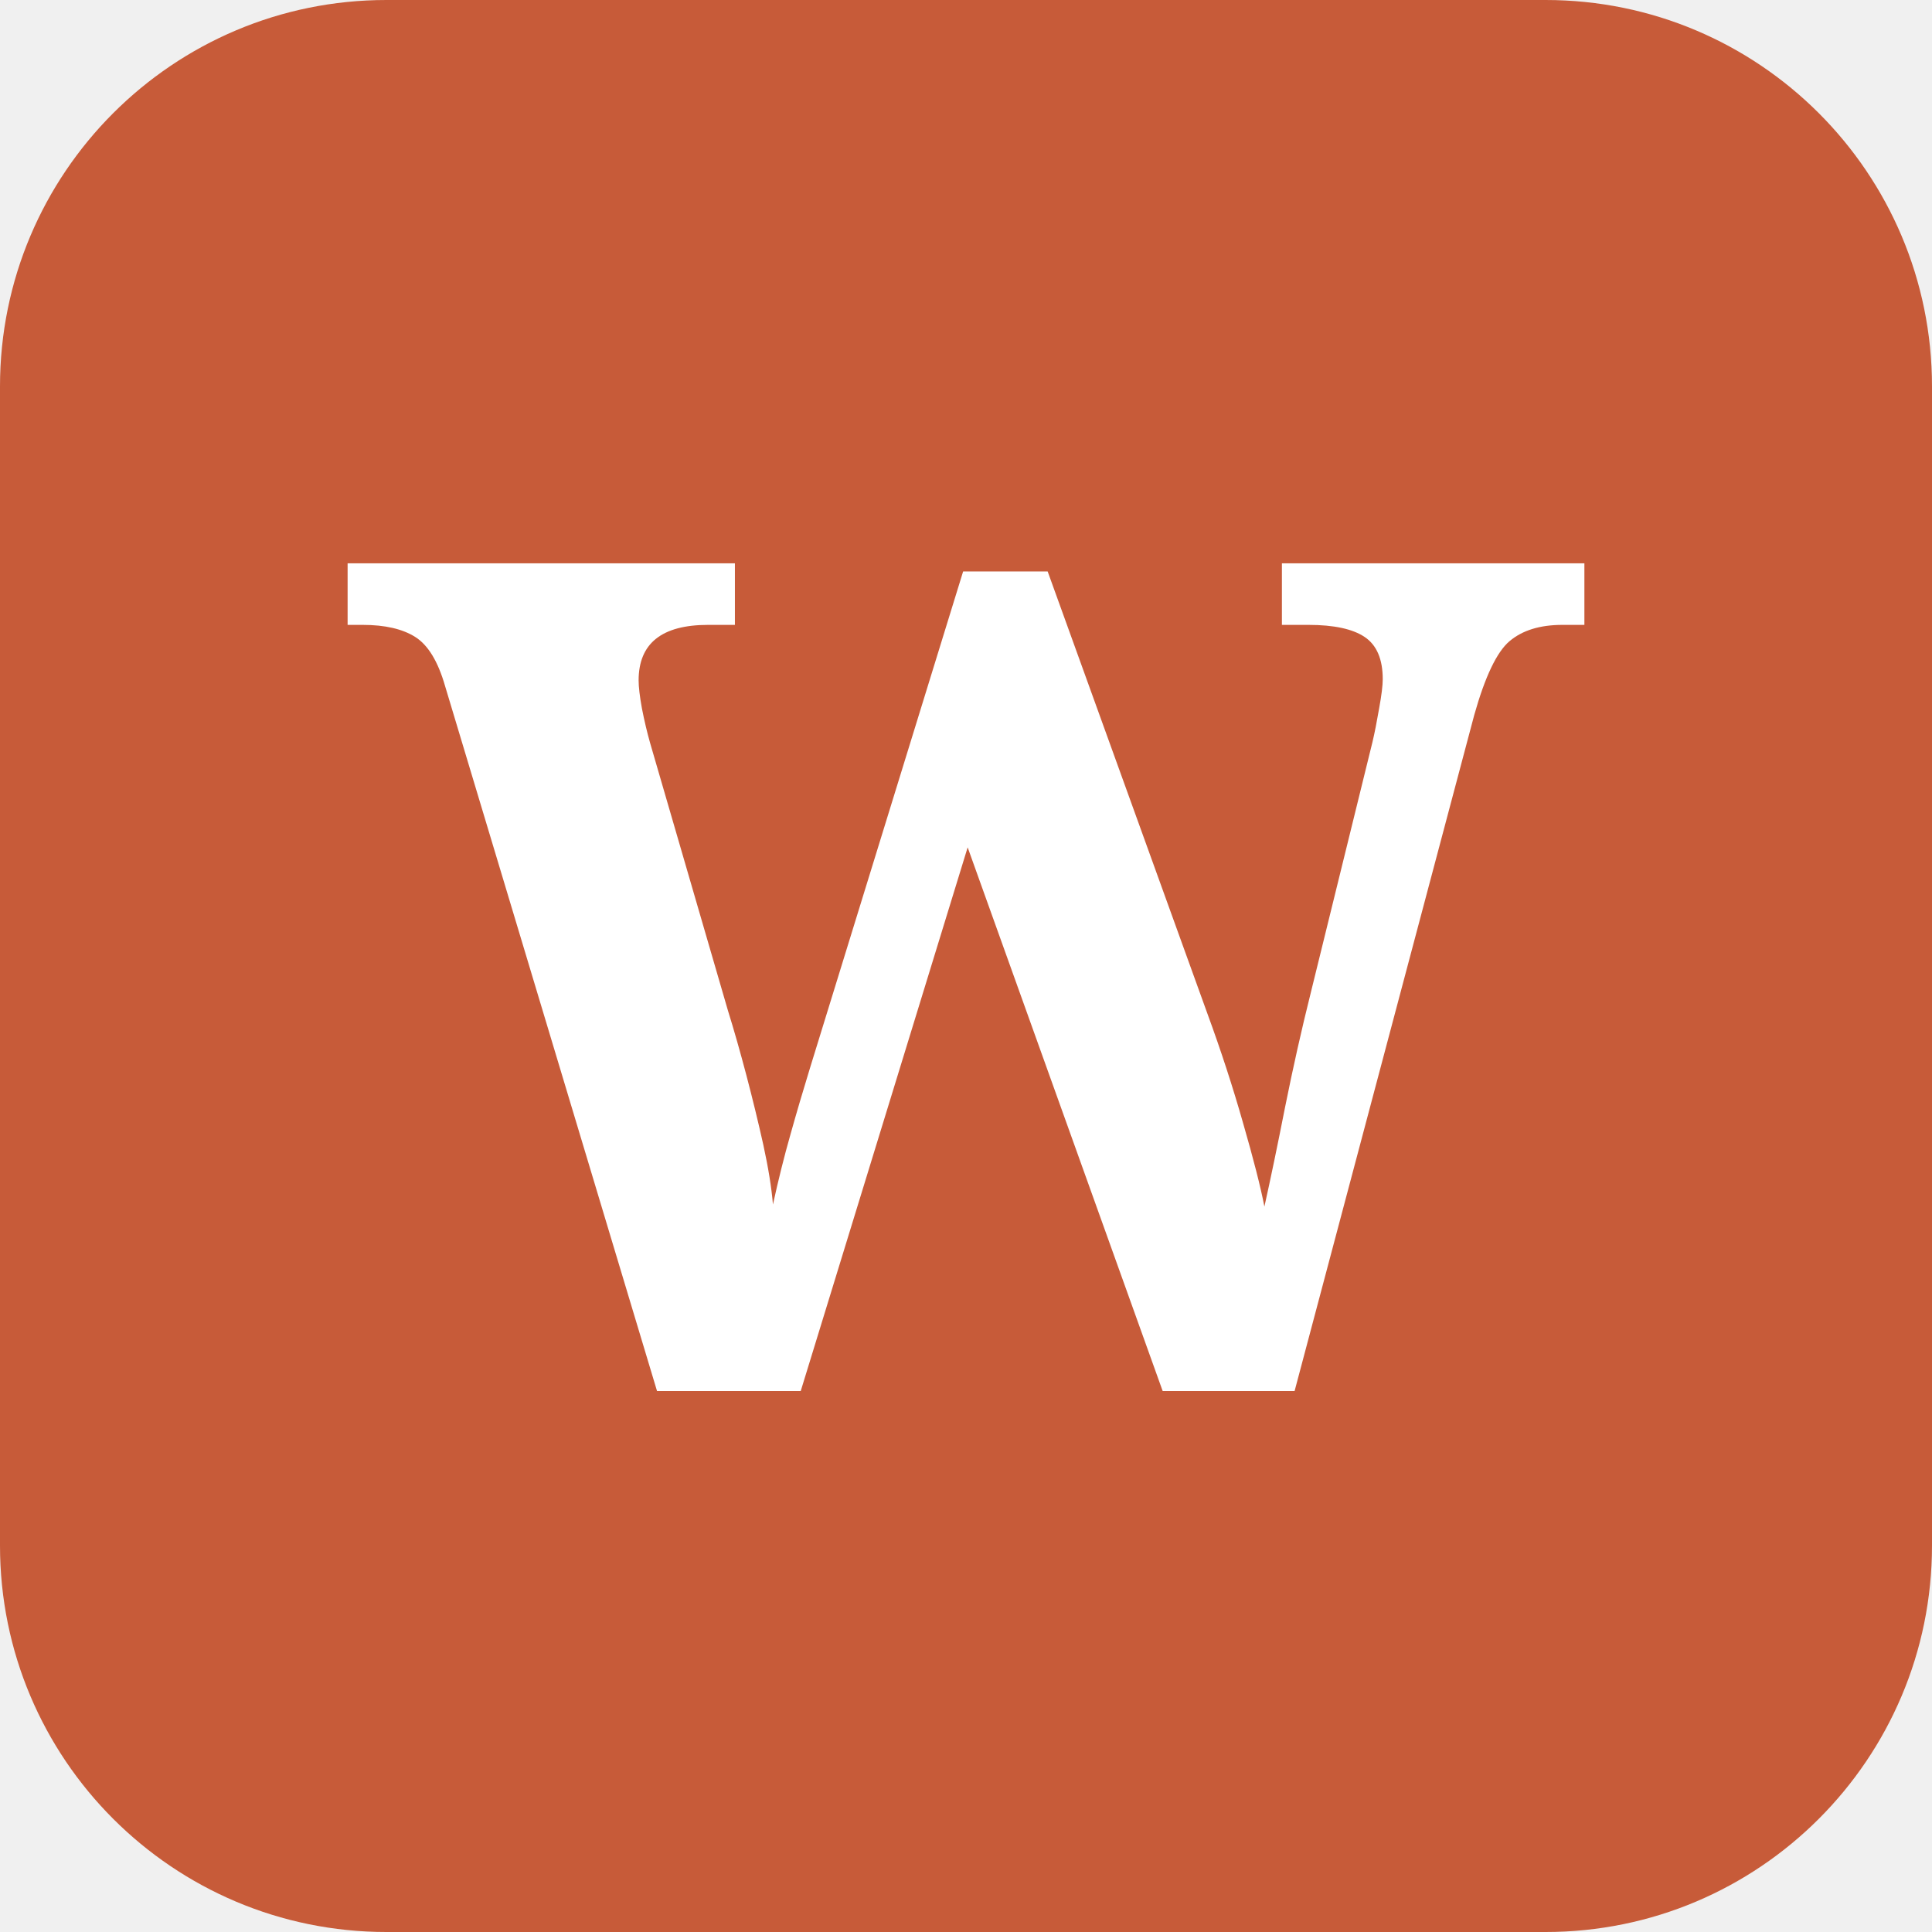
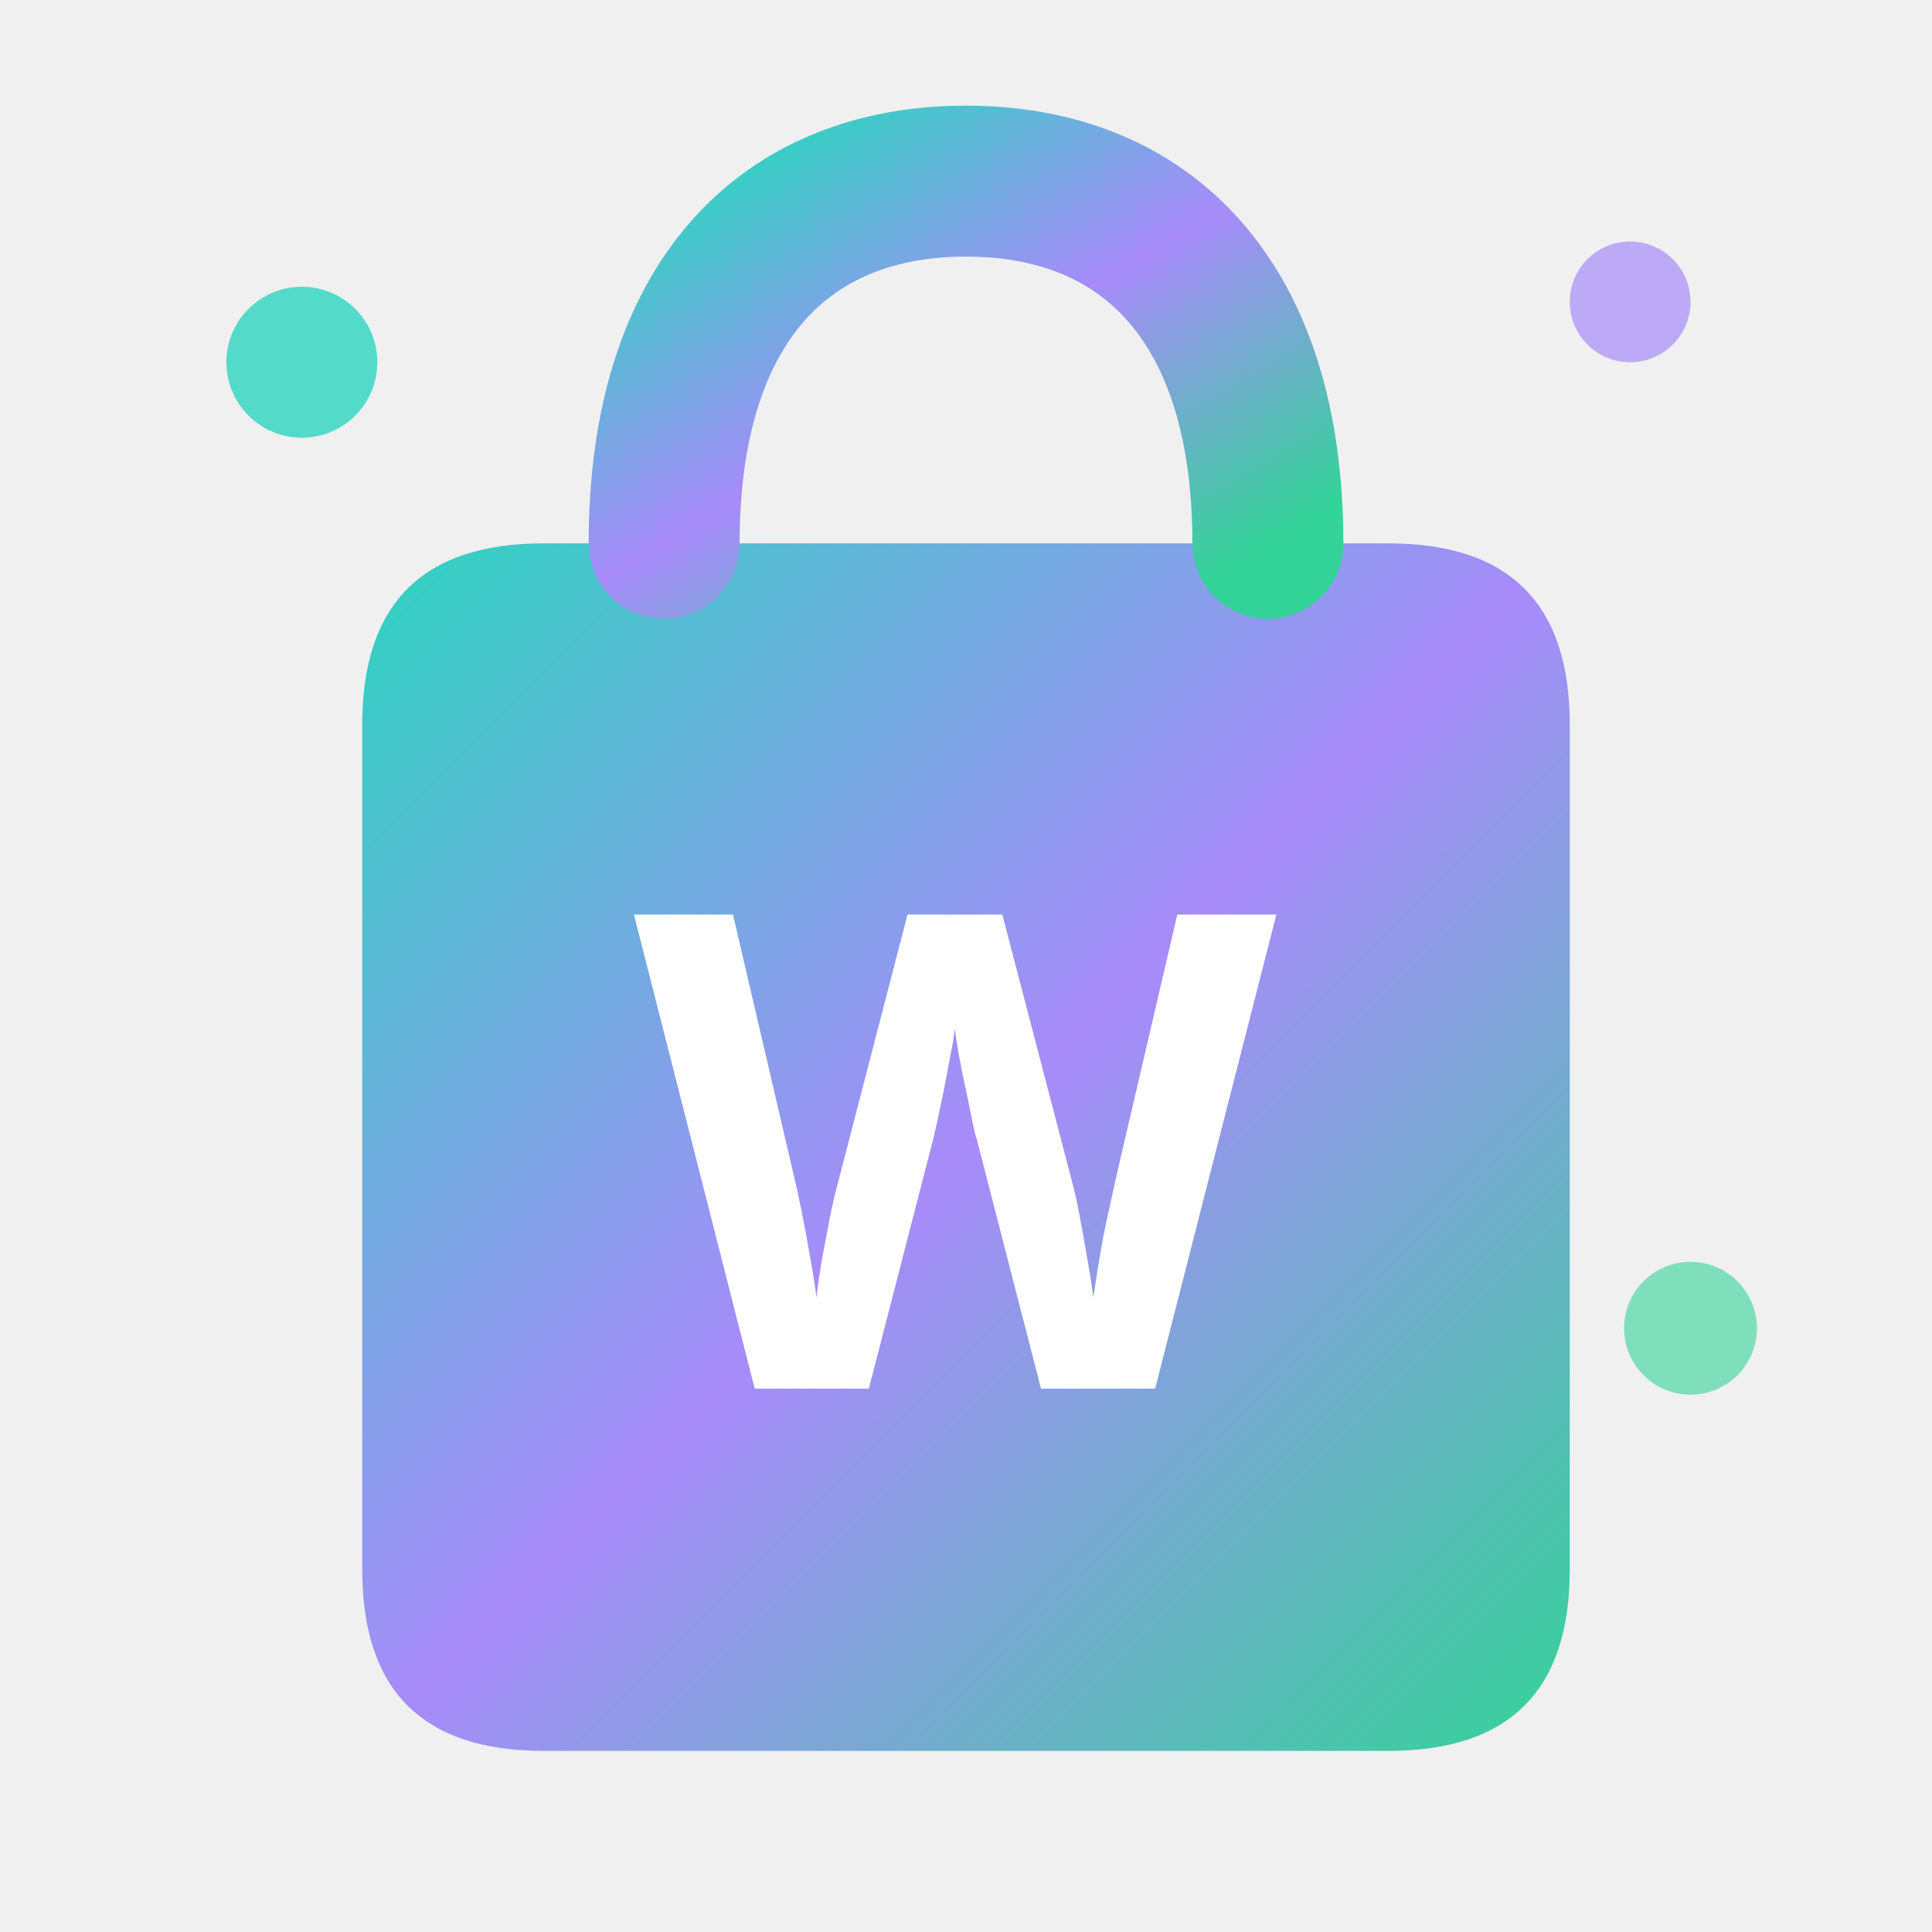
- <svg xmlns="http://www.w3.org/2000/svg" viewBox="0 0 100 100">
-   <rect width="100" height="100" rx="20" fill="#c75b39" />
-   <text x="50" y="72" font-family="Georgia, serif" font-size="60" font-weight="bold" fill="white" text-anchor="middle">W</text>
+ <svg xmlns="http://www.w3.org/2000/svg" viewBox="0 0 64 64">
+   <defs>
+     <linearGradient id="aurora-fav" x1="0%" y1="0%" x2="100%" y2="100%">
+       <stop offset="0%" stop-color="#2dd4bf" />
+       <stop offset="50%" stop-color="#a78bfa" />
+       <stop offset="100%" stop-color="#34d399" />
+     </linearGradient>
+   </defs>
+   <path fill="url(#aurora-fav)" d="M12 24C12 20 14 18 18 18H46C50 18 52 20 52 24V52C52 56 50 58 46 58H18C14 58 12 56 12 52V24Z" />
+   <path d="M22 18C22 10 26 6 32 6C38 6 42 10 42 18" stroke="url(#aurora-fav)" stroke-width="5" stroke-linecap="round" fill="none" />
+   <text x="21" y="46" font-size="22" font-family="system-ui, sans-serif" font-weight="800" fill="white">W</text>
+   <circle cx="10" cy="12" r="2.5" fill="#2dd4bf" opacity="0.8" />
+   <circle cx="54" cy="10" r="2" fill="#a78bfa" opacity="0.7" />
+   <circle cx="56" cy="44" r="2.2" fill="#34d399" opacity="0.6" />
</svg>
